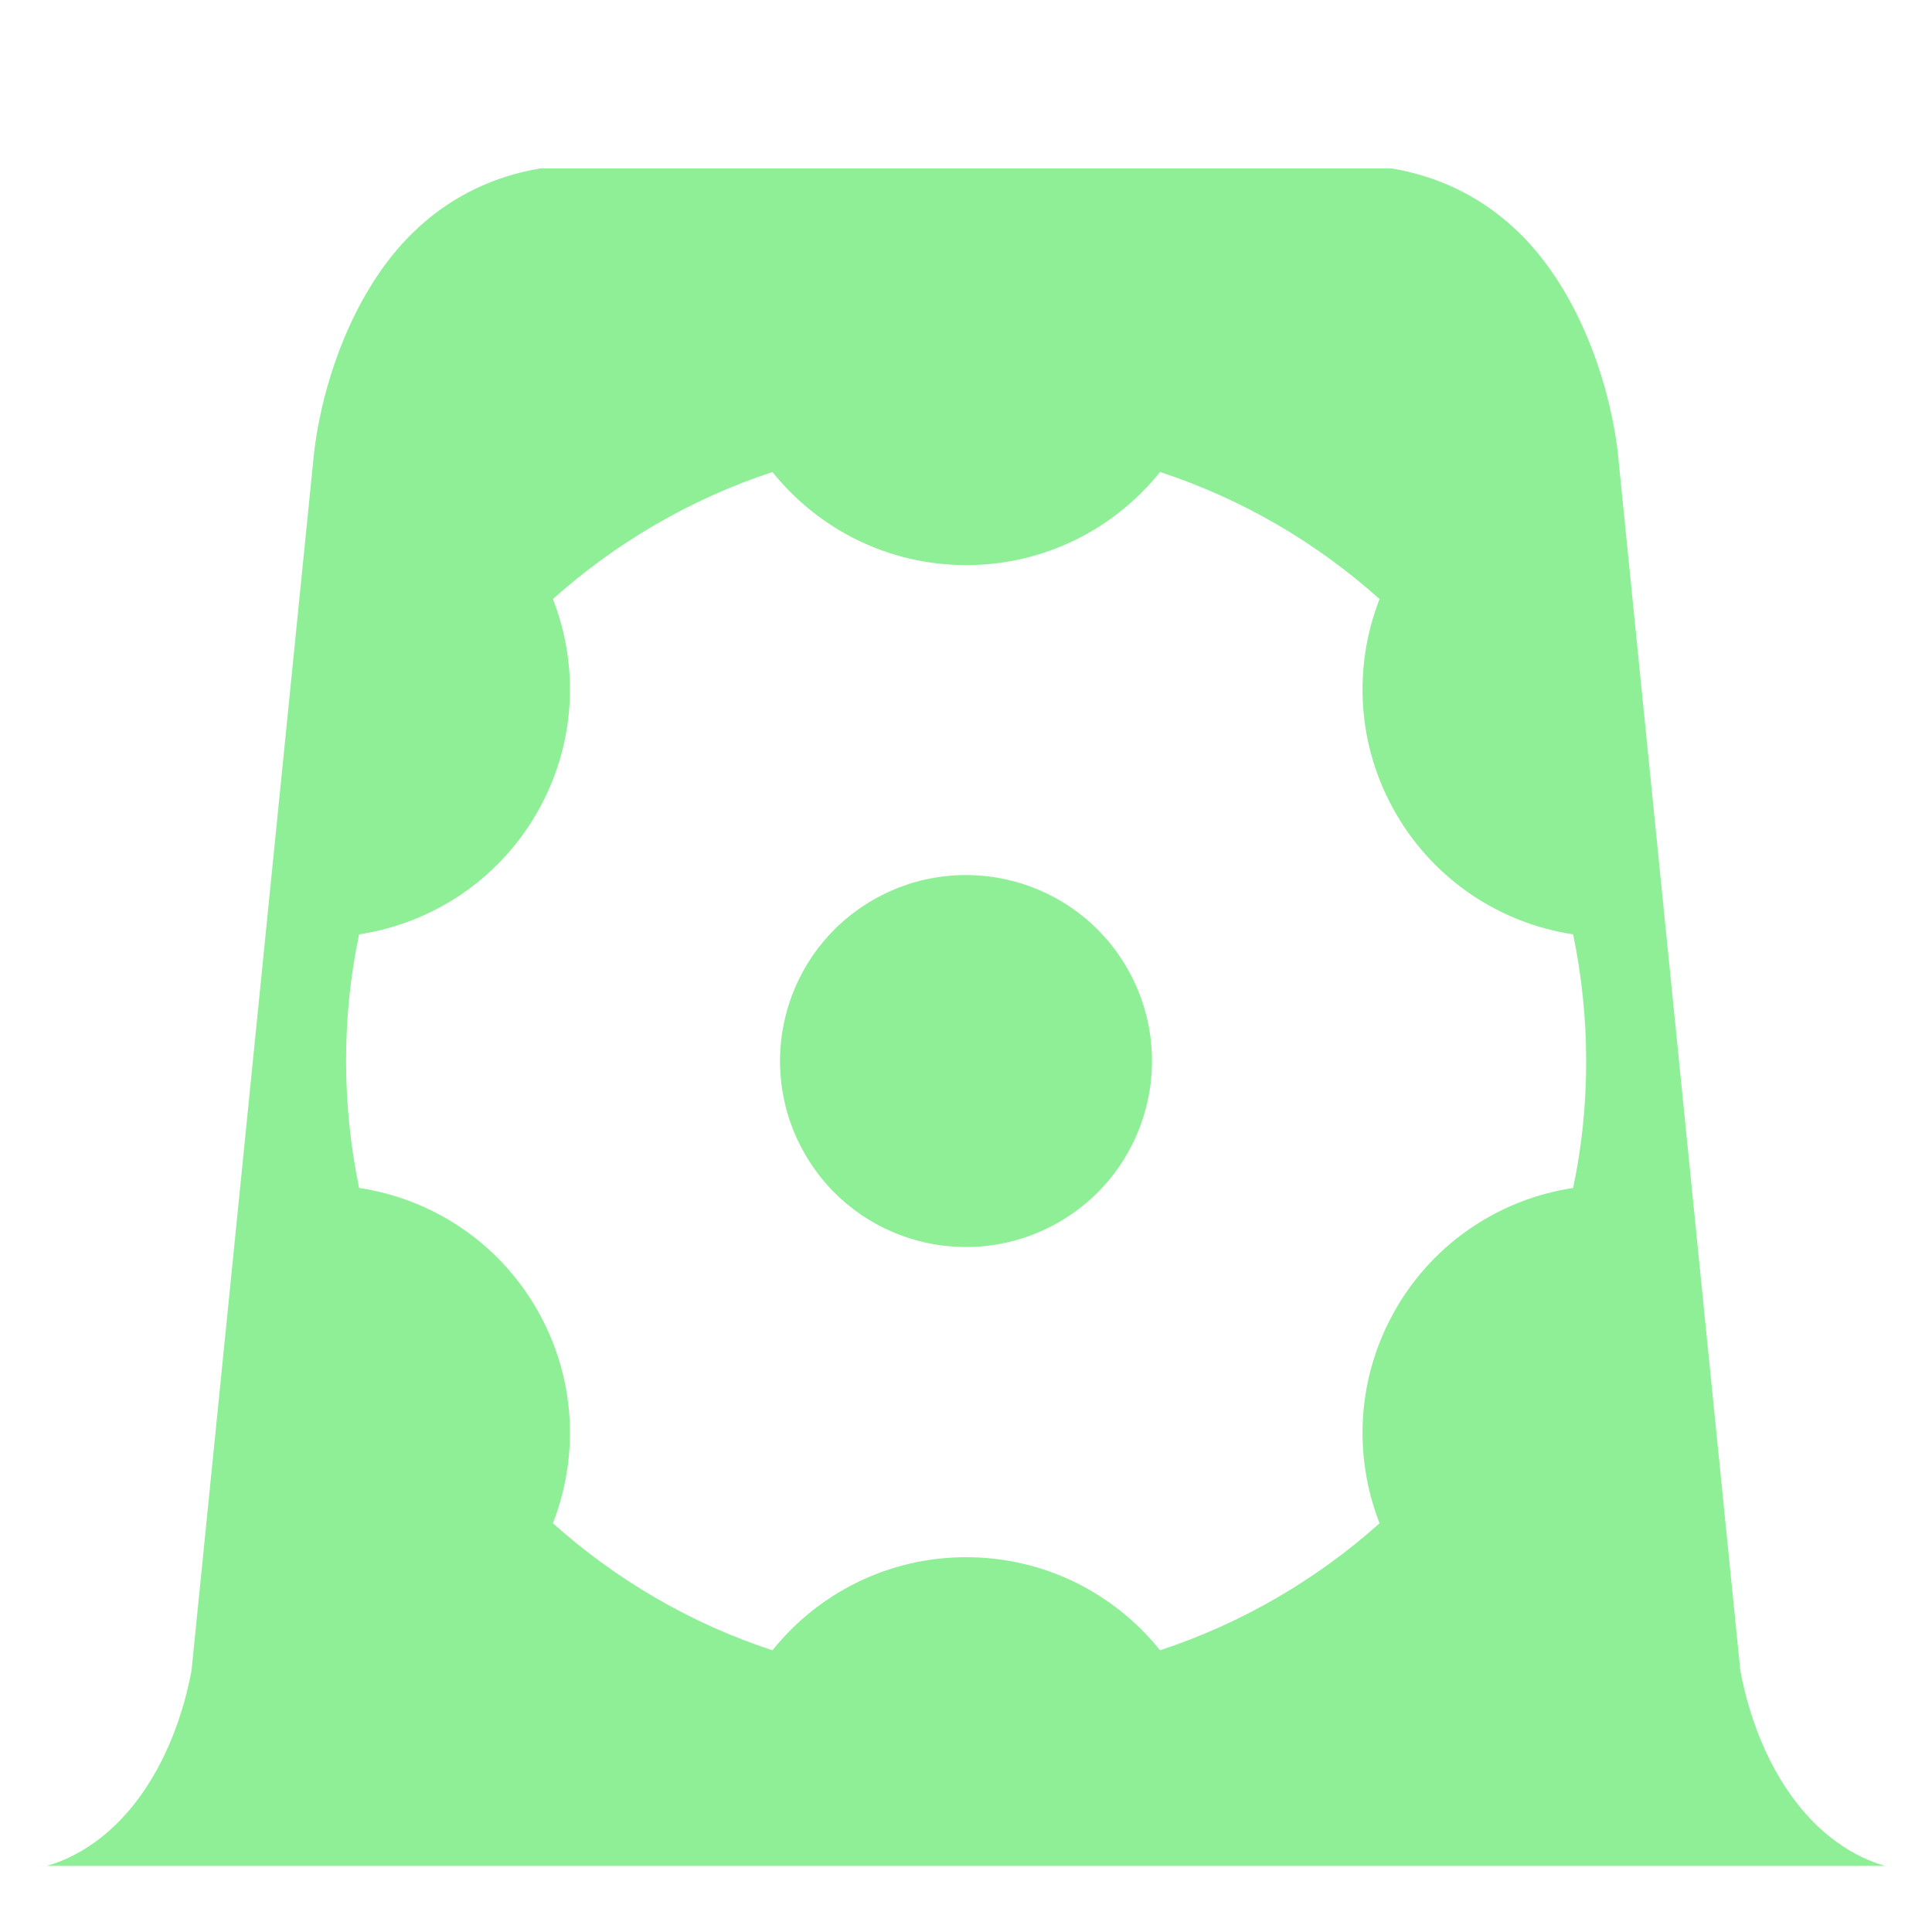
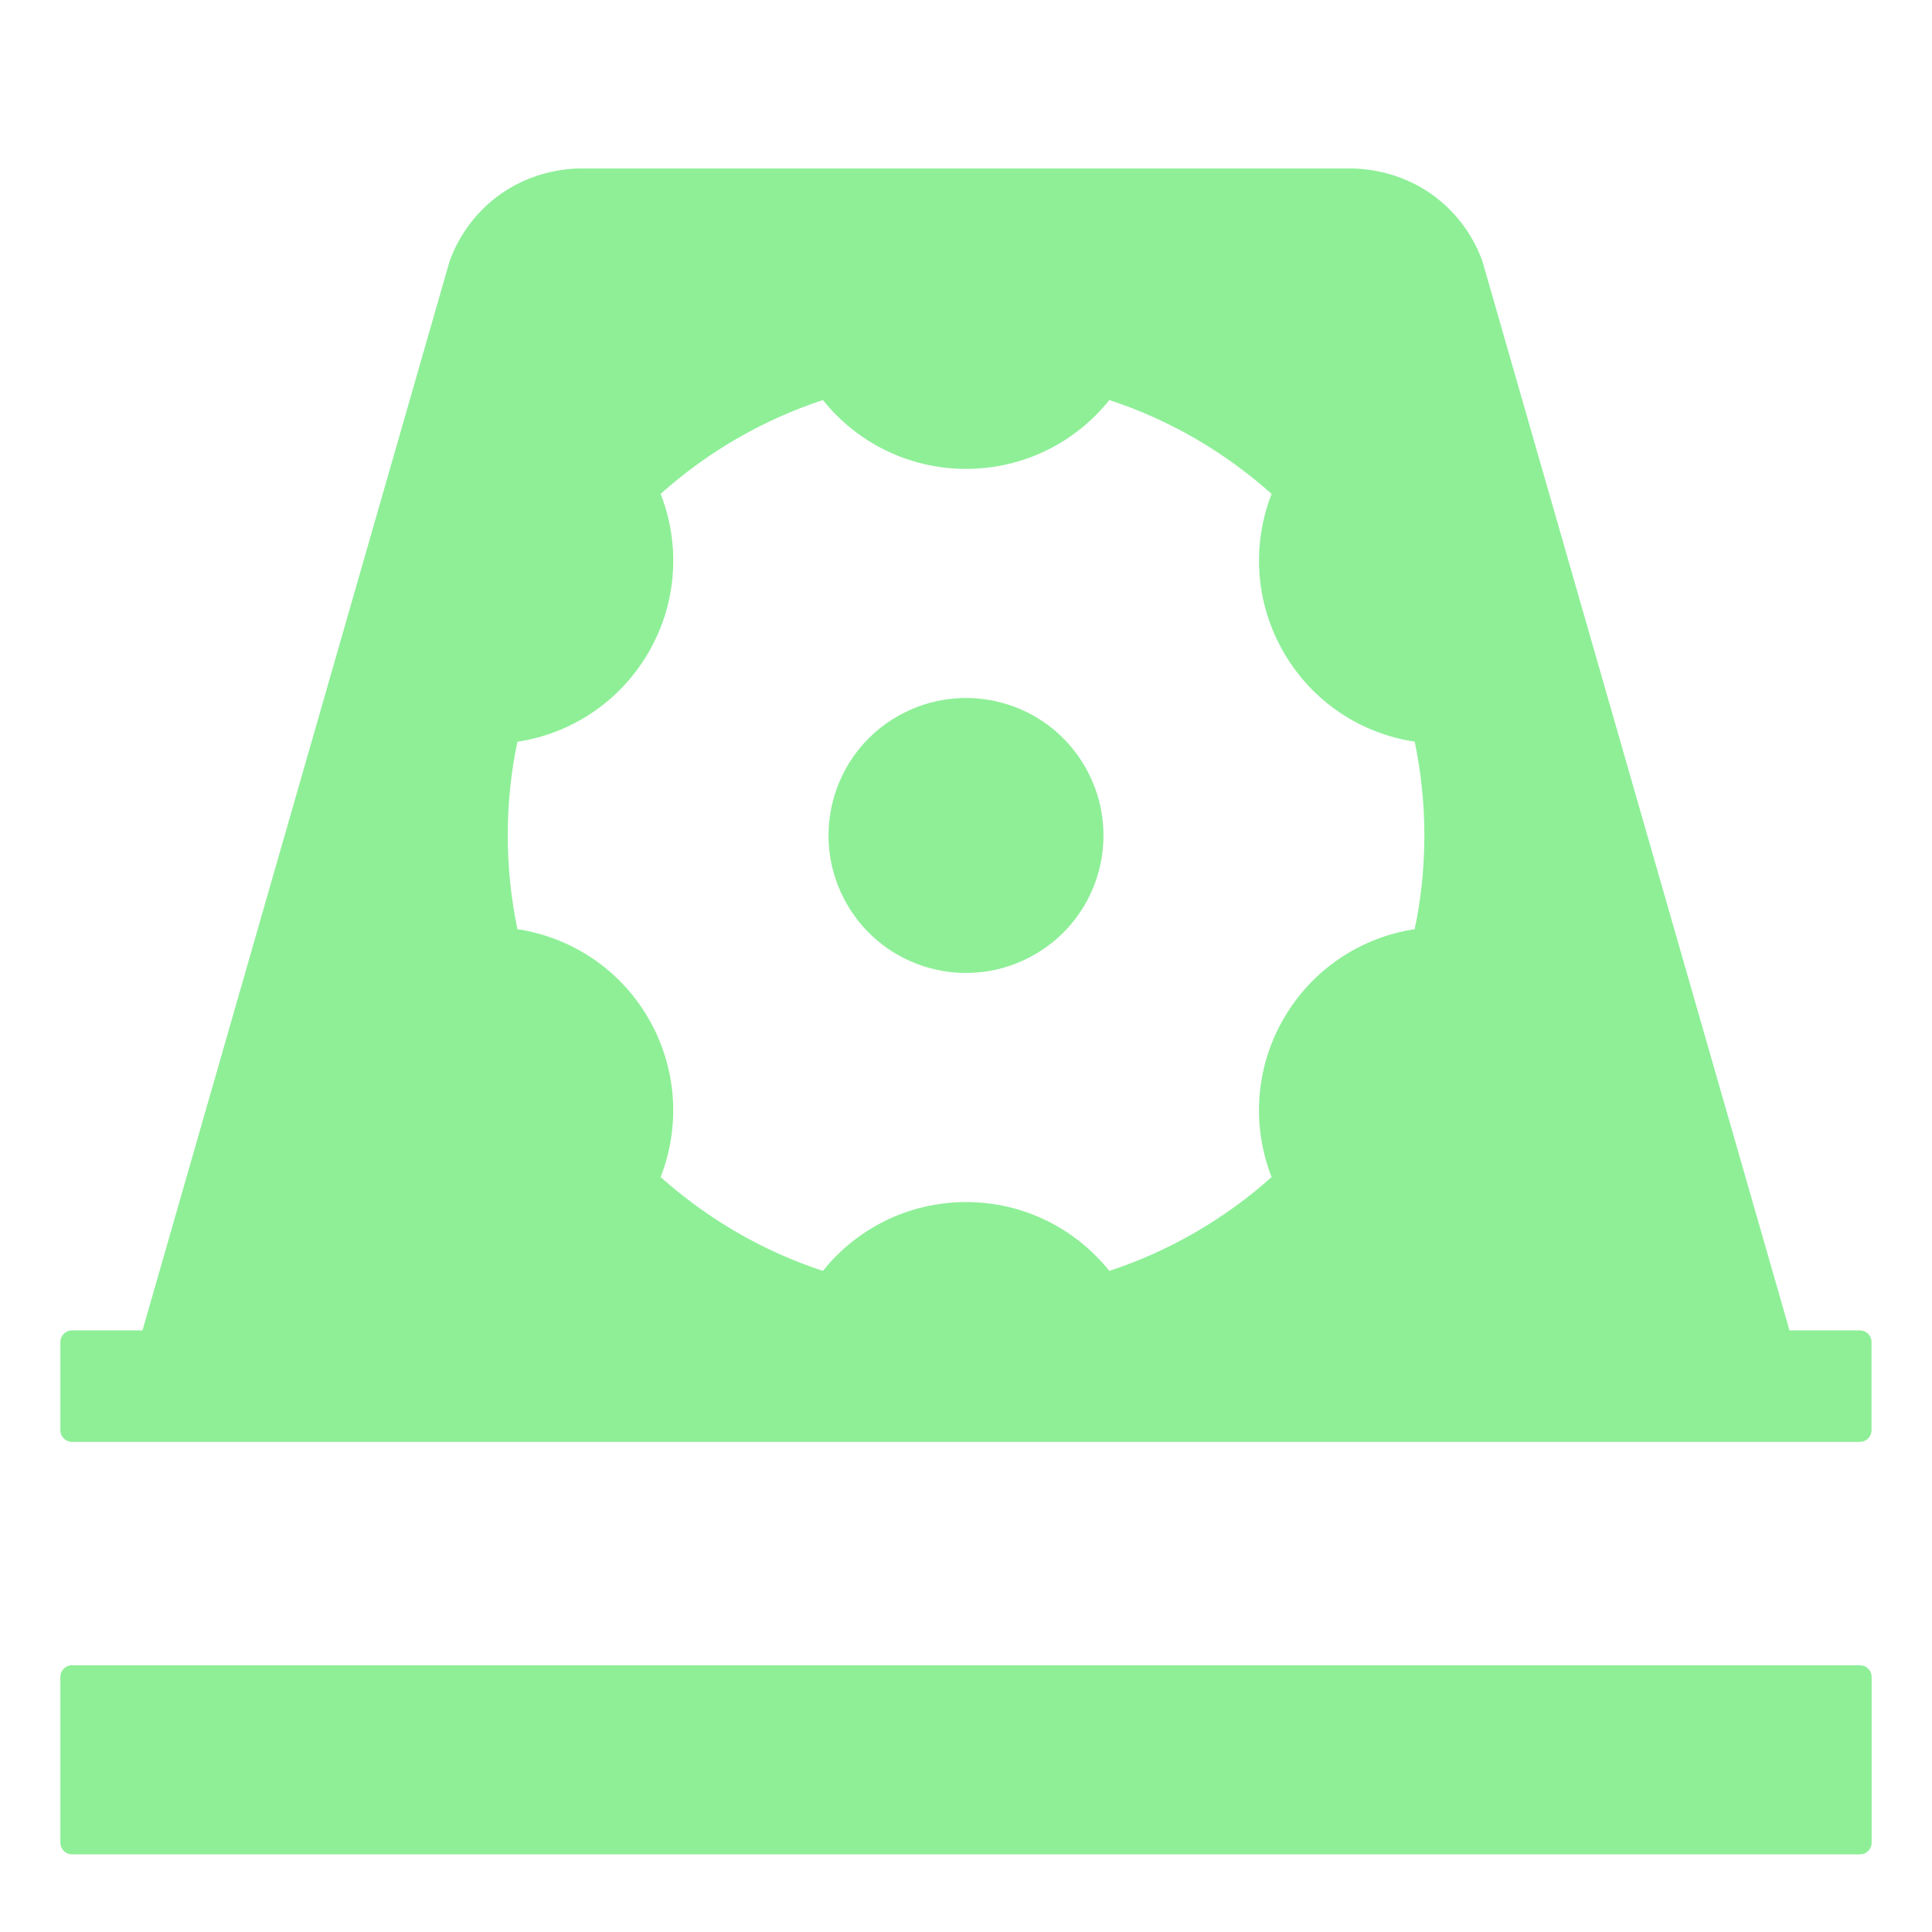
<svg xmlns="http://www.w3.org/2000/svg" id="a" width="5.644mm" height="5.644mm" viewBox="0 0 16 16">
-   <path d="M7.23,7.453c-.737.425-.989,1.367-.564,2.104.425.738,1.367.989,2.104.564.737-.425.989-1.367.564-2.104-.425-.737-1.367-.989-2.104-.564Z" style="fill:#8eef97;" />
-   <path d="M14.777,14.786c-.231-.358-.325-.743-.364-.949-.337-3.353-.675-6.706-1.012-10.058-.036-.354-.172-.959-.52-1.485-.441-.667-1.023-.843-1.355-.899h-7.053c-.332.056-.914.232-1.355.899-.348.527-.484,1.131-.52,1.485-.337,3.353-.675,6.706-1.012,10.058-.039.206-.133.59-.364.949-.317.492-.694.627-.834.666h15.223c-.141-.039-.517-.174-.834-.666ZM13.028,9.838c-.596.091-1.145.441-1.469,1.003s-.353,1.214-.134,1.774c-.521.466-1.139.828-1.818,1.052-.377-.47-.955-.771-1.605-.771s-1.228.301-1.605.771c-.681-.223-1.297-.586-1.818-1.052.219-.561.19-1.212-.134-1.774-.324-.562-.875-.913-1.471-1.003-.07-.339-.108-.691-.108-1.05s.036-.711.108-1.05c.596-.091,1.145-.441,1.471-1.003.324-.562.353-1.214.134-1.774.521-.466,1.139-.828,1.818-1.052.377.47.955.771,1.605.771s1.228-.301,1.605-.771c.681.223,1.297.586,1.818,1.052-.219.561-.19,1.212.134,1.774s.875.913,1.469,1.003c.07.339.108.691.108,1.05s-.036.711-.108,1.05Z" style="fill:#8eef97;" />
+   <rect x=".5" y="13.791" width="15" height="1.566" rx=".096" ry=".096" style="fill:#8eef97;" />
+   <path d="M7.431,5.933c-.545.314-.731,1.01-.417,1.555.314.545,1.01.731,1.555.417s.731-1.01.417-1.555c-.314-.545-1.01-.731-1.555-.417Z" style="fill:#8eef97;" />
+   <path d="M15.404,11.018h-.584c-.848-2.952-1.696-5.904-2.544-8.857-.037-.102-.138-.337-.383-.525-.305-.235-.632-.242-.733-.241h-6.32c-.101-.002-.428.006-.733.241-.244.188-.346.423-.383.525-.848,2.952-1.696,5.904-2.544,8.857h-.584c-.053,0-.096.043-.096.096v.731c0,.053.043.096.096.096h14.807c.053,0,.096-.043.096-.096v-.731c0-.053-.043-.096-.096-.096ZM11.716,7.695c-.44.067-.846.326-1.086.742-.24.416-.261.897-.099,1.311-.385.344-.842.612-1.344.777-.279-.348-.706-.57-1.186-.57s-.908.222-1.186.57c-.503-.165-.958-.433-1.344-.777.162-.414.14-.896-.099-1.311-.24-.416-.646-.675-1.087-.742-.052-.25-.08-.51-.08-.776s.027-.526.08-.776c.44-.067.846-.326,1.087-.742.24-.416.261-.897.099-1.311.385-.344.842-.612,1.344-.777.278.348.706.57,1.186.57s.908-.222,1.186-.57c.503.165.958.433,1.344.777-.162.414-.14.896.099,1.311.24.416.646.675,1.086.741.052.25.08.51.08.776s-.027.526-.08.776Z" style="fill:#8eef97;" />
</svg>
